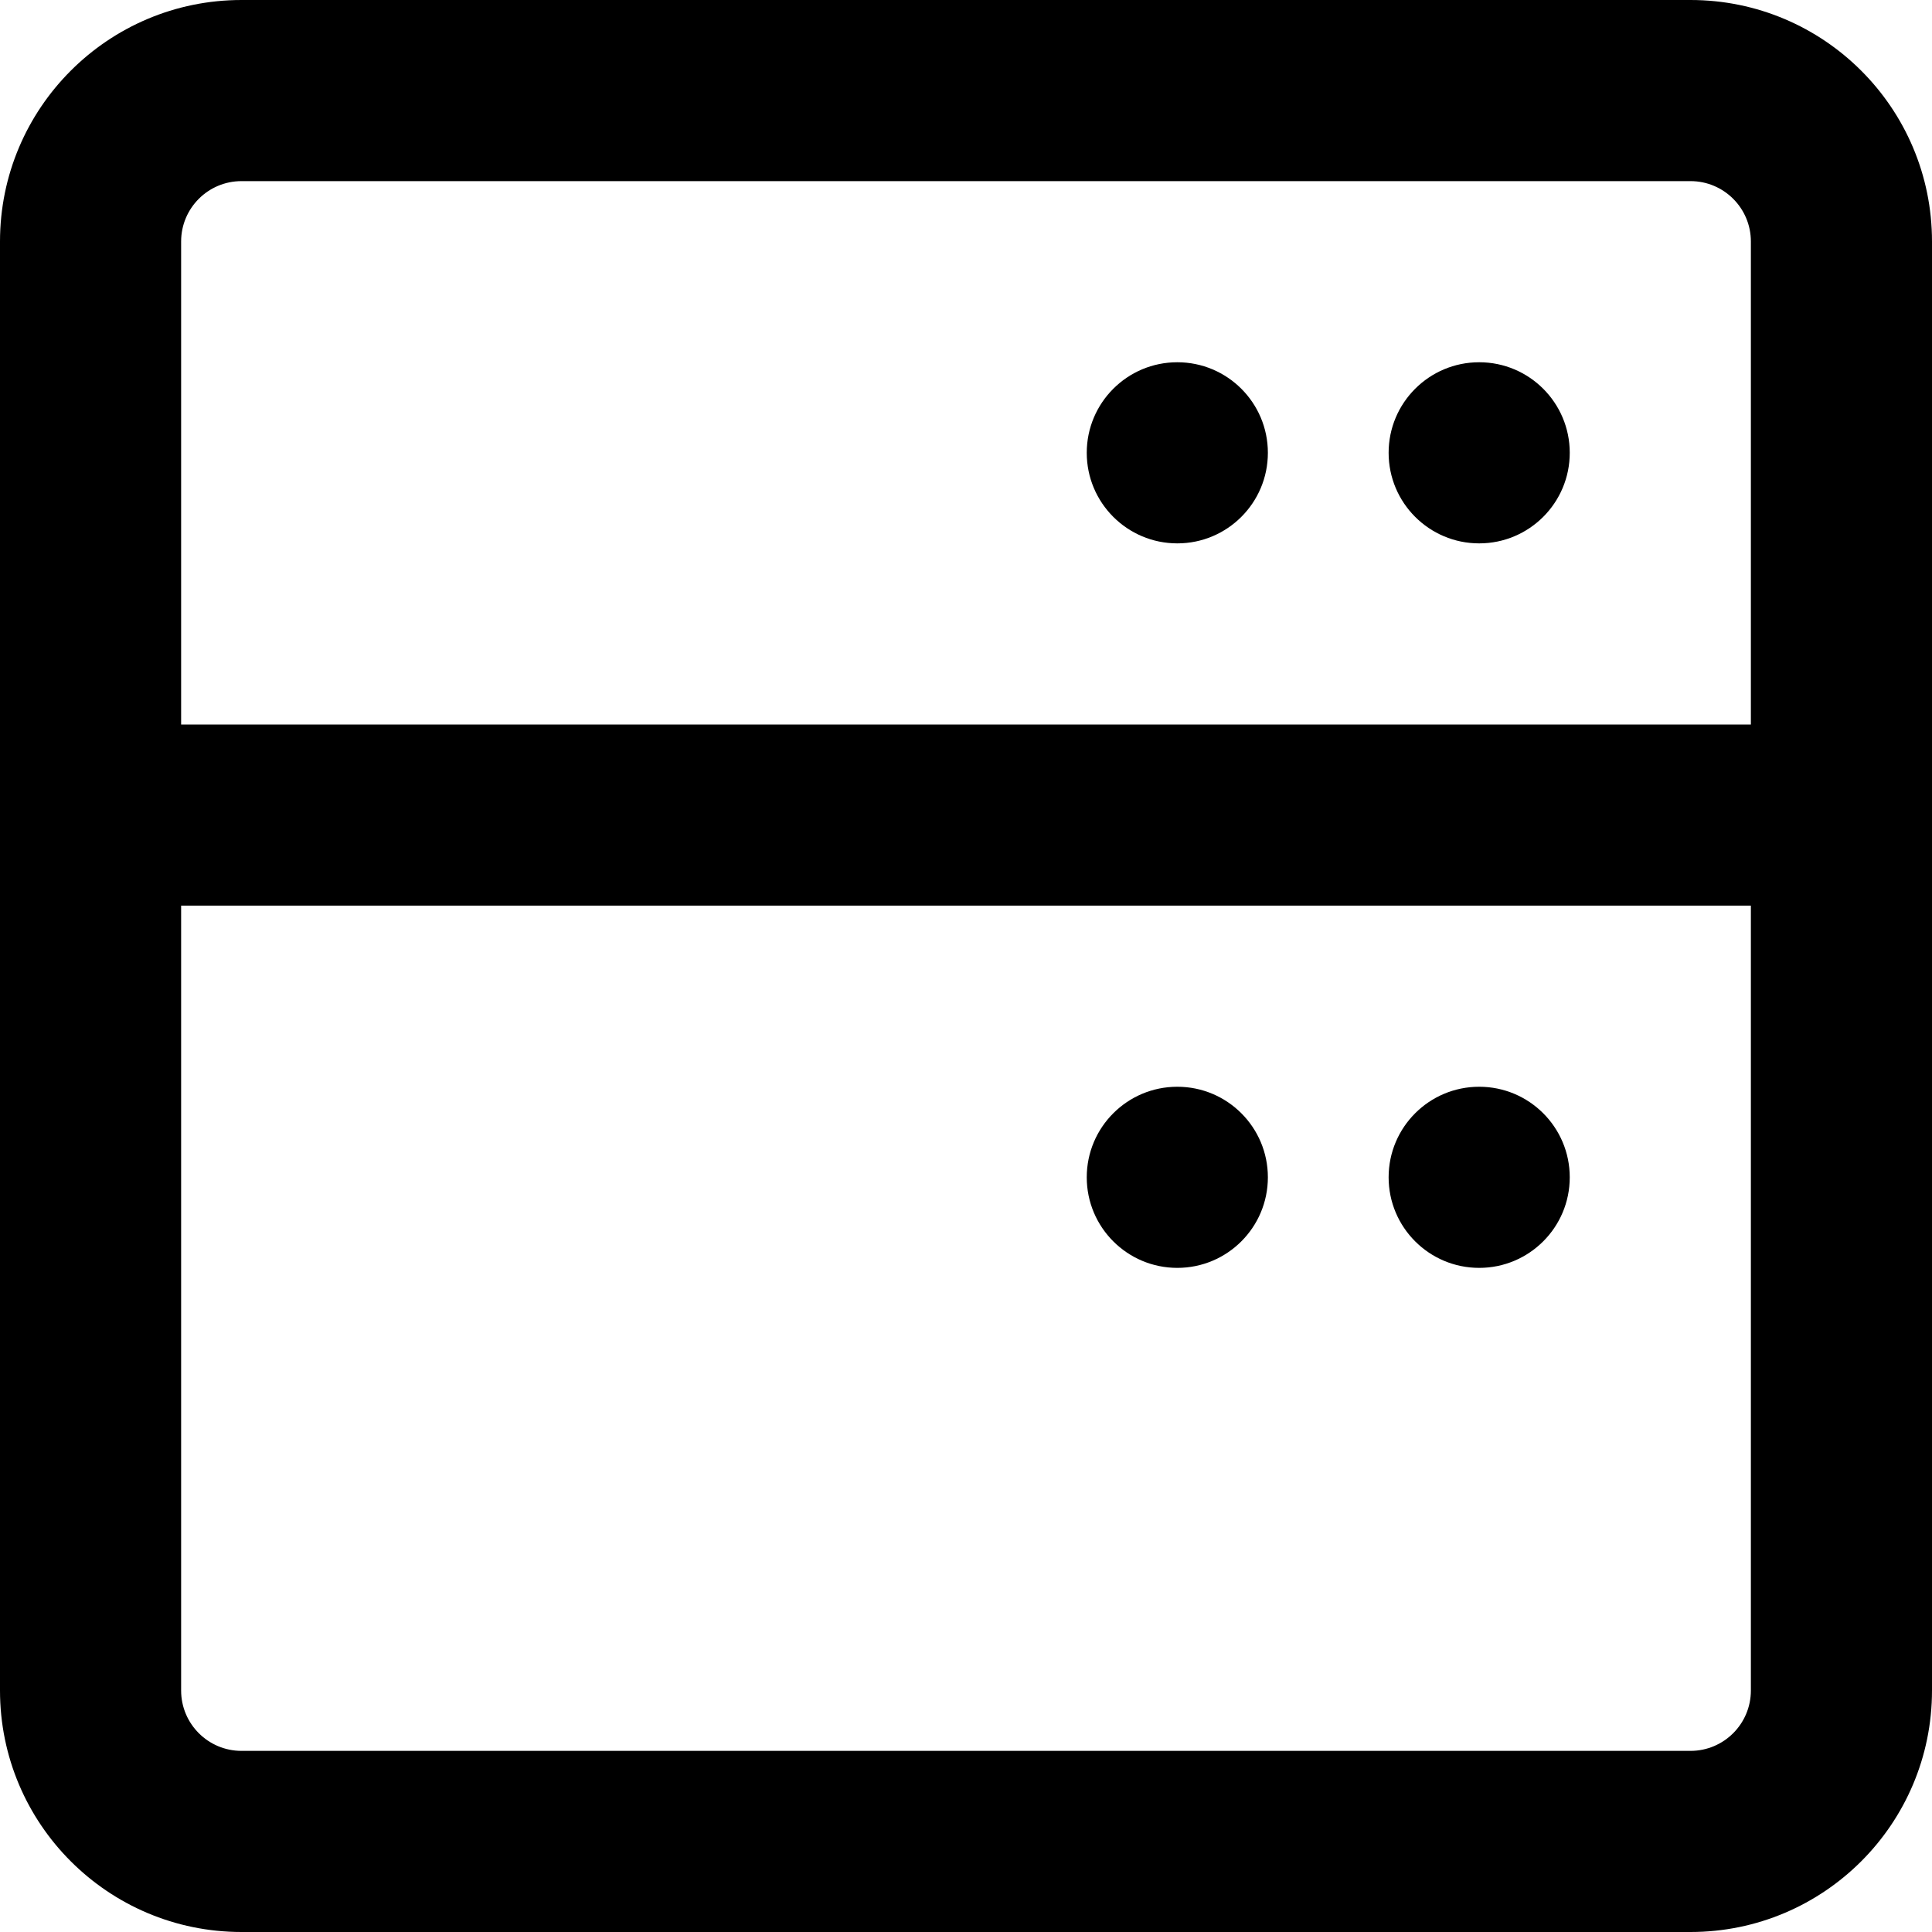
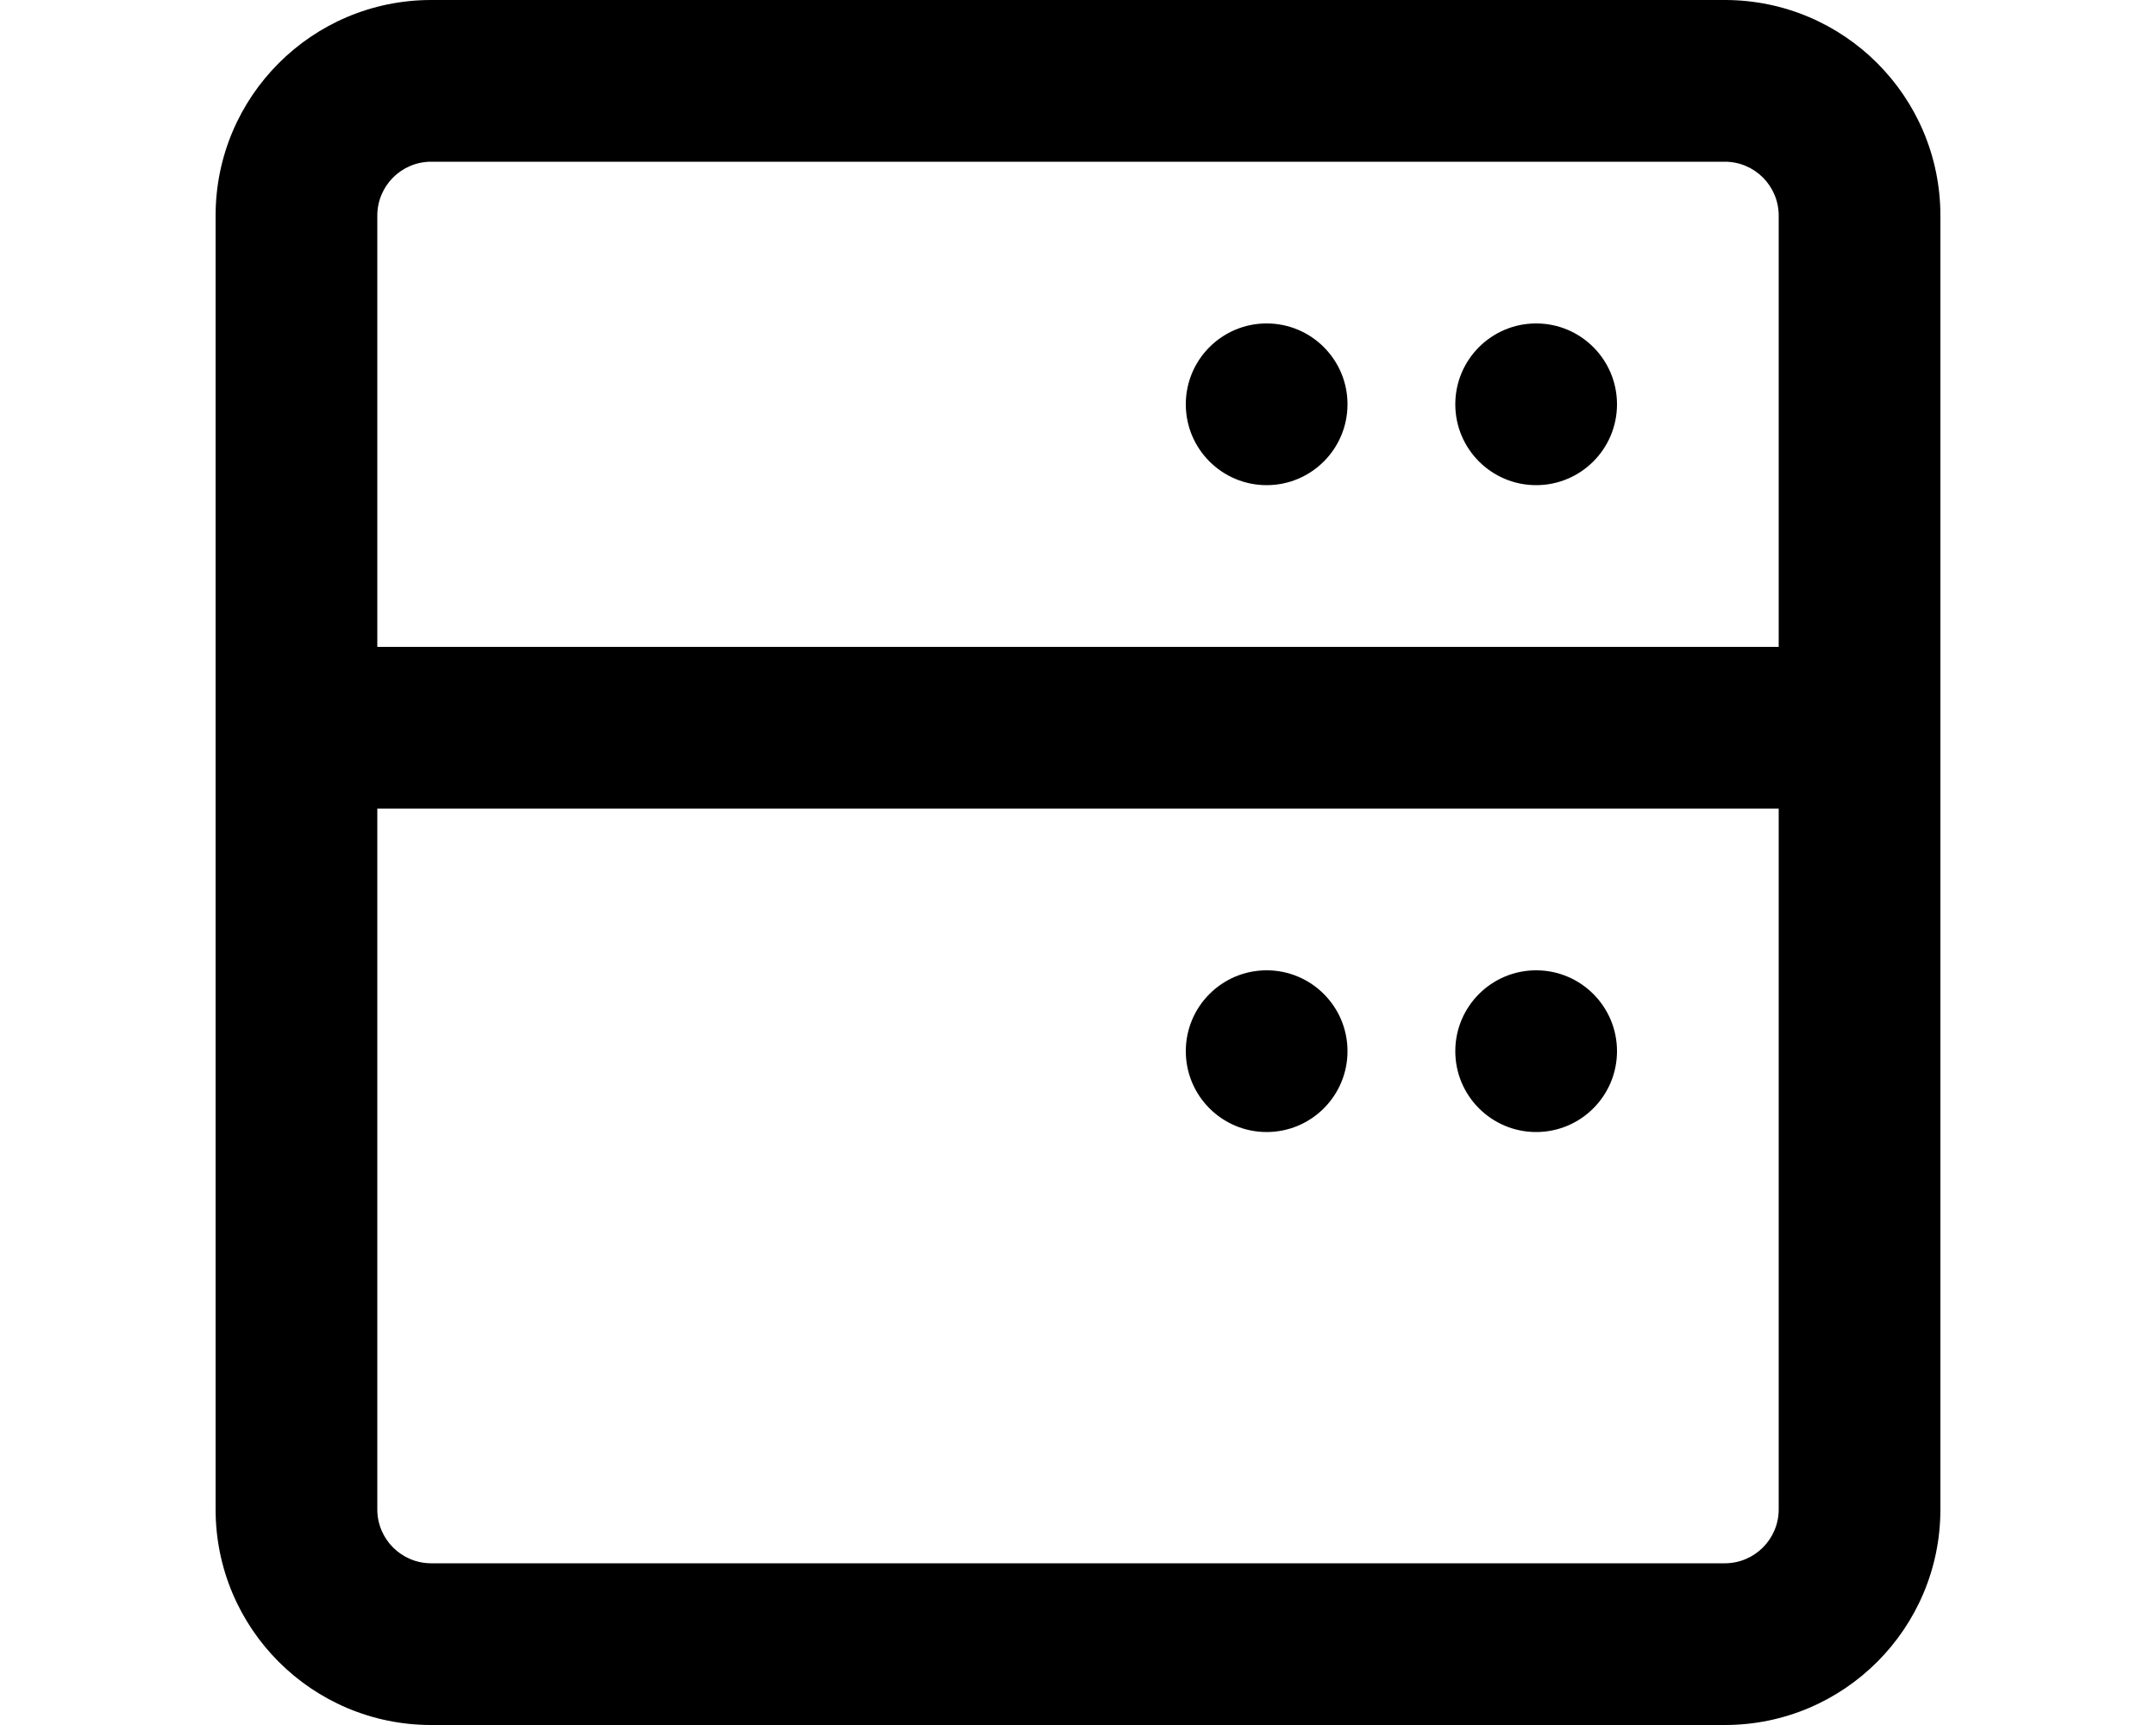
- <svg xmlns="http://www.w3.org/2000/svg" viewBox="0 0 16 16" fill="currentColor">
-   <path d="M13 3.75a.75.75 0 1 1-1.5 0 .75.75 0 0 1 1.5 0zm-3.25.75a.75.75 0 1 0 0-1.5.75.75 0 0 0 0 1.5zm2.5 6a.75.75 0 1 0 0-1.5.75.75 0 0 0 0 1.5zm-1.75-.75a.75.75 0 1 1-1.5 0 .75.75 0 0 1 1.5 0z" />
-   <path fill-rule="evenodd" d="M0 2a2 2 0 0 1 2-2h12a2 2 0 0 1 2 2v12a2 2 0 0 1-2 2H2a2 2 0 0 1-2-2V2zm2-.5h12a.5.5 0 0 1 .5.5v4h-13V2a.5.5 0 0 1 .5-.5zm-.5 6V14a.5.5 0 0 0 .5.5h12a.5.5 0 0 0 .5-.5V7.5h-13z" />
+ <svg xmlns="http://www.w3.org/2000/svg" viewBox="0 0 20 16" fill="currentColor">
+   <path d="M15 3.75a.75.75 0 1 1-1.5 0 .75.75 0 0 1 1.5 0zm-3.25.75a.75.75 0 1 0 0-1.5.75.75 0 0 0 0 1.5zm2.5 6a.75.75 0 1 0 0-1.5.75.75 0 0 0 0 1.5zm-1.75-.75a.75.75 0 1 1-1.5 0 .75.75 0 0 1 1.5 0z" />
+   <path fill-rule="evenodd" d="M2 2a2 2 0 0 1 2-2h12a2 2 0 0 1 2 2v12a2 2 0 0 1-2 2H4a2 2 0 0 1-2-2V2zm2-.5h12a.5.5 0 0 1 .5.5v4h-13V2a.5.5 0 0 1 .5-.5zm-.5 6V14a.5.5 0 0 0 .5.5h12a.5.5 0 0 0 .5-.5V7.5h-13z" />
</svg>
